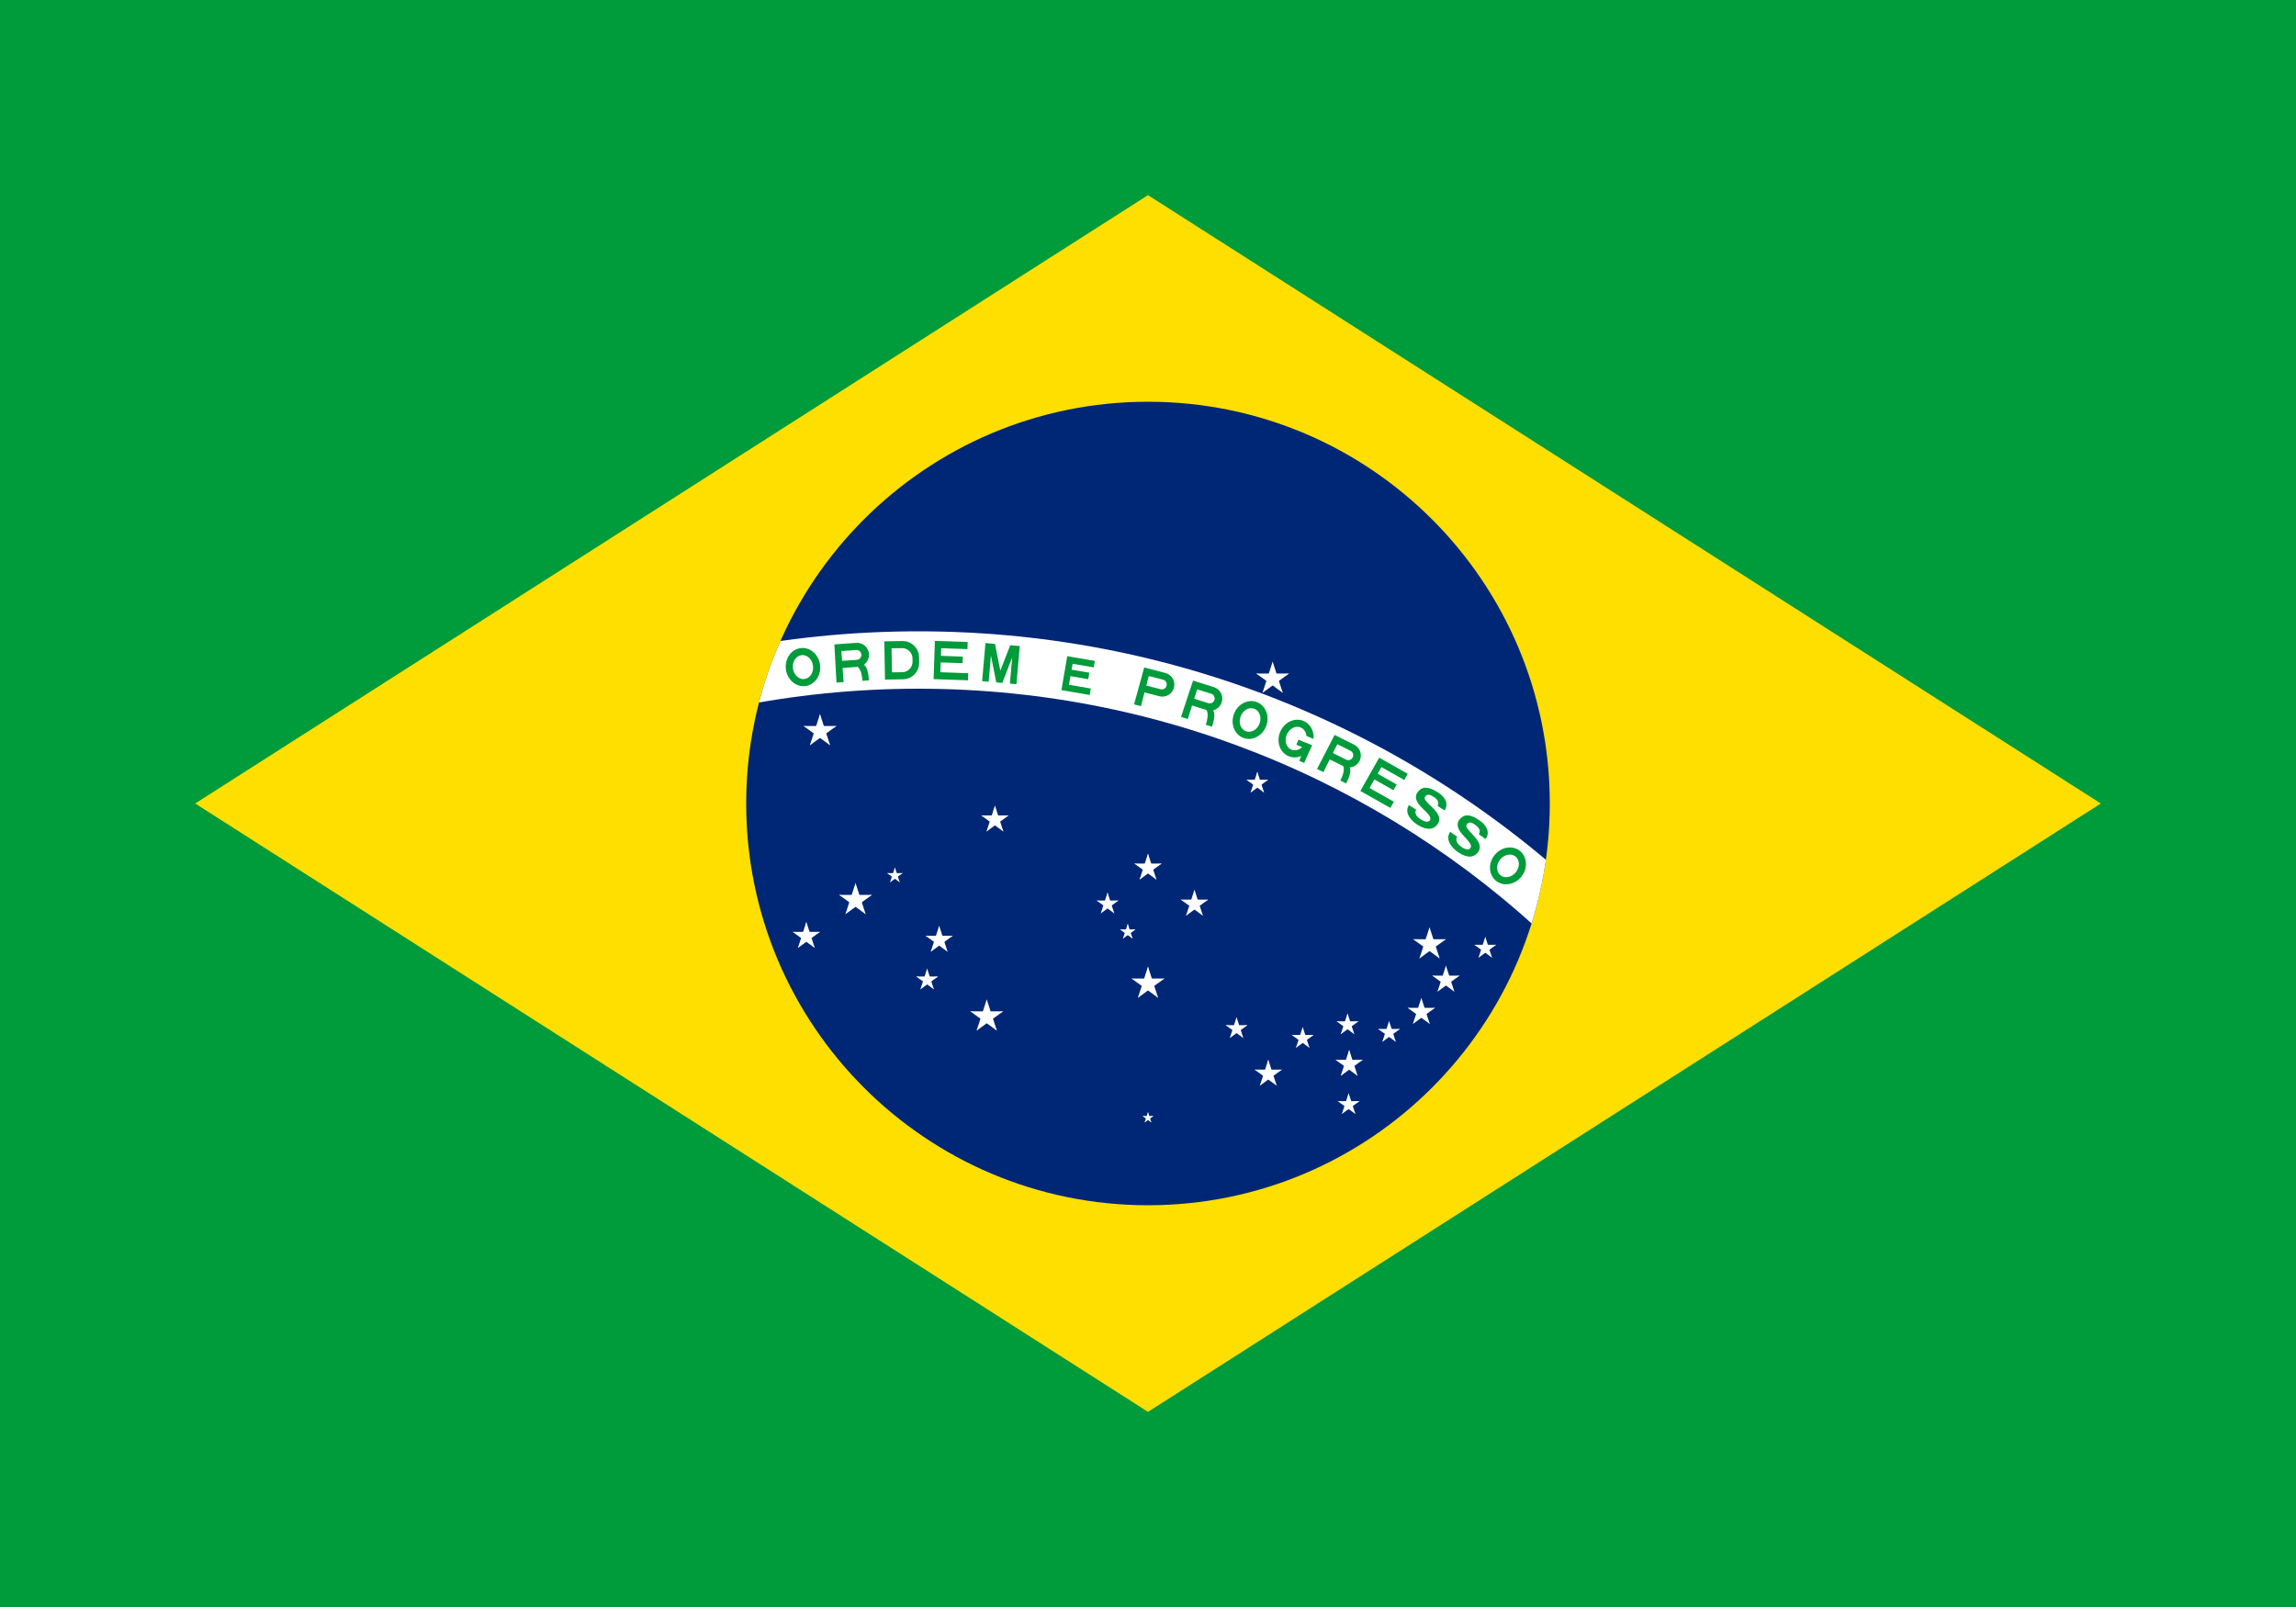
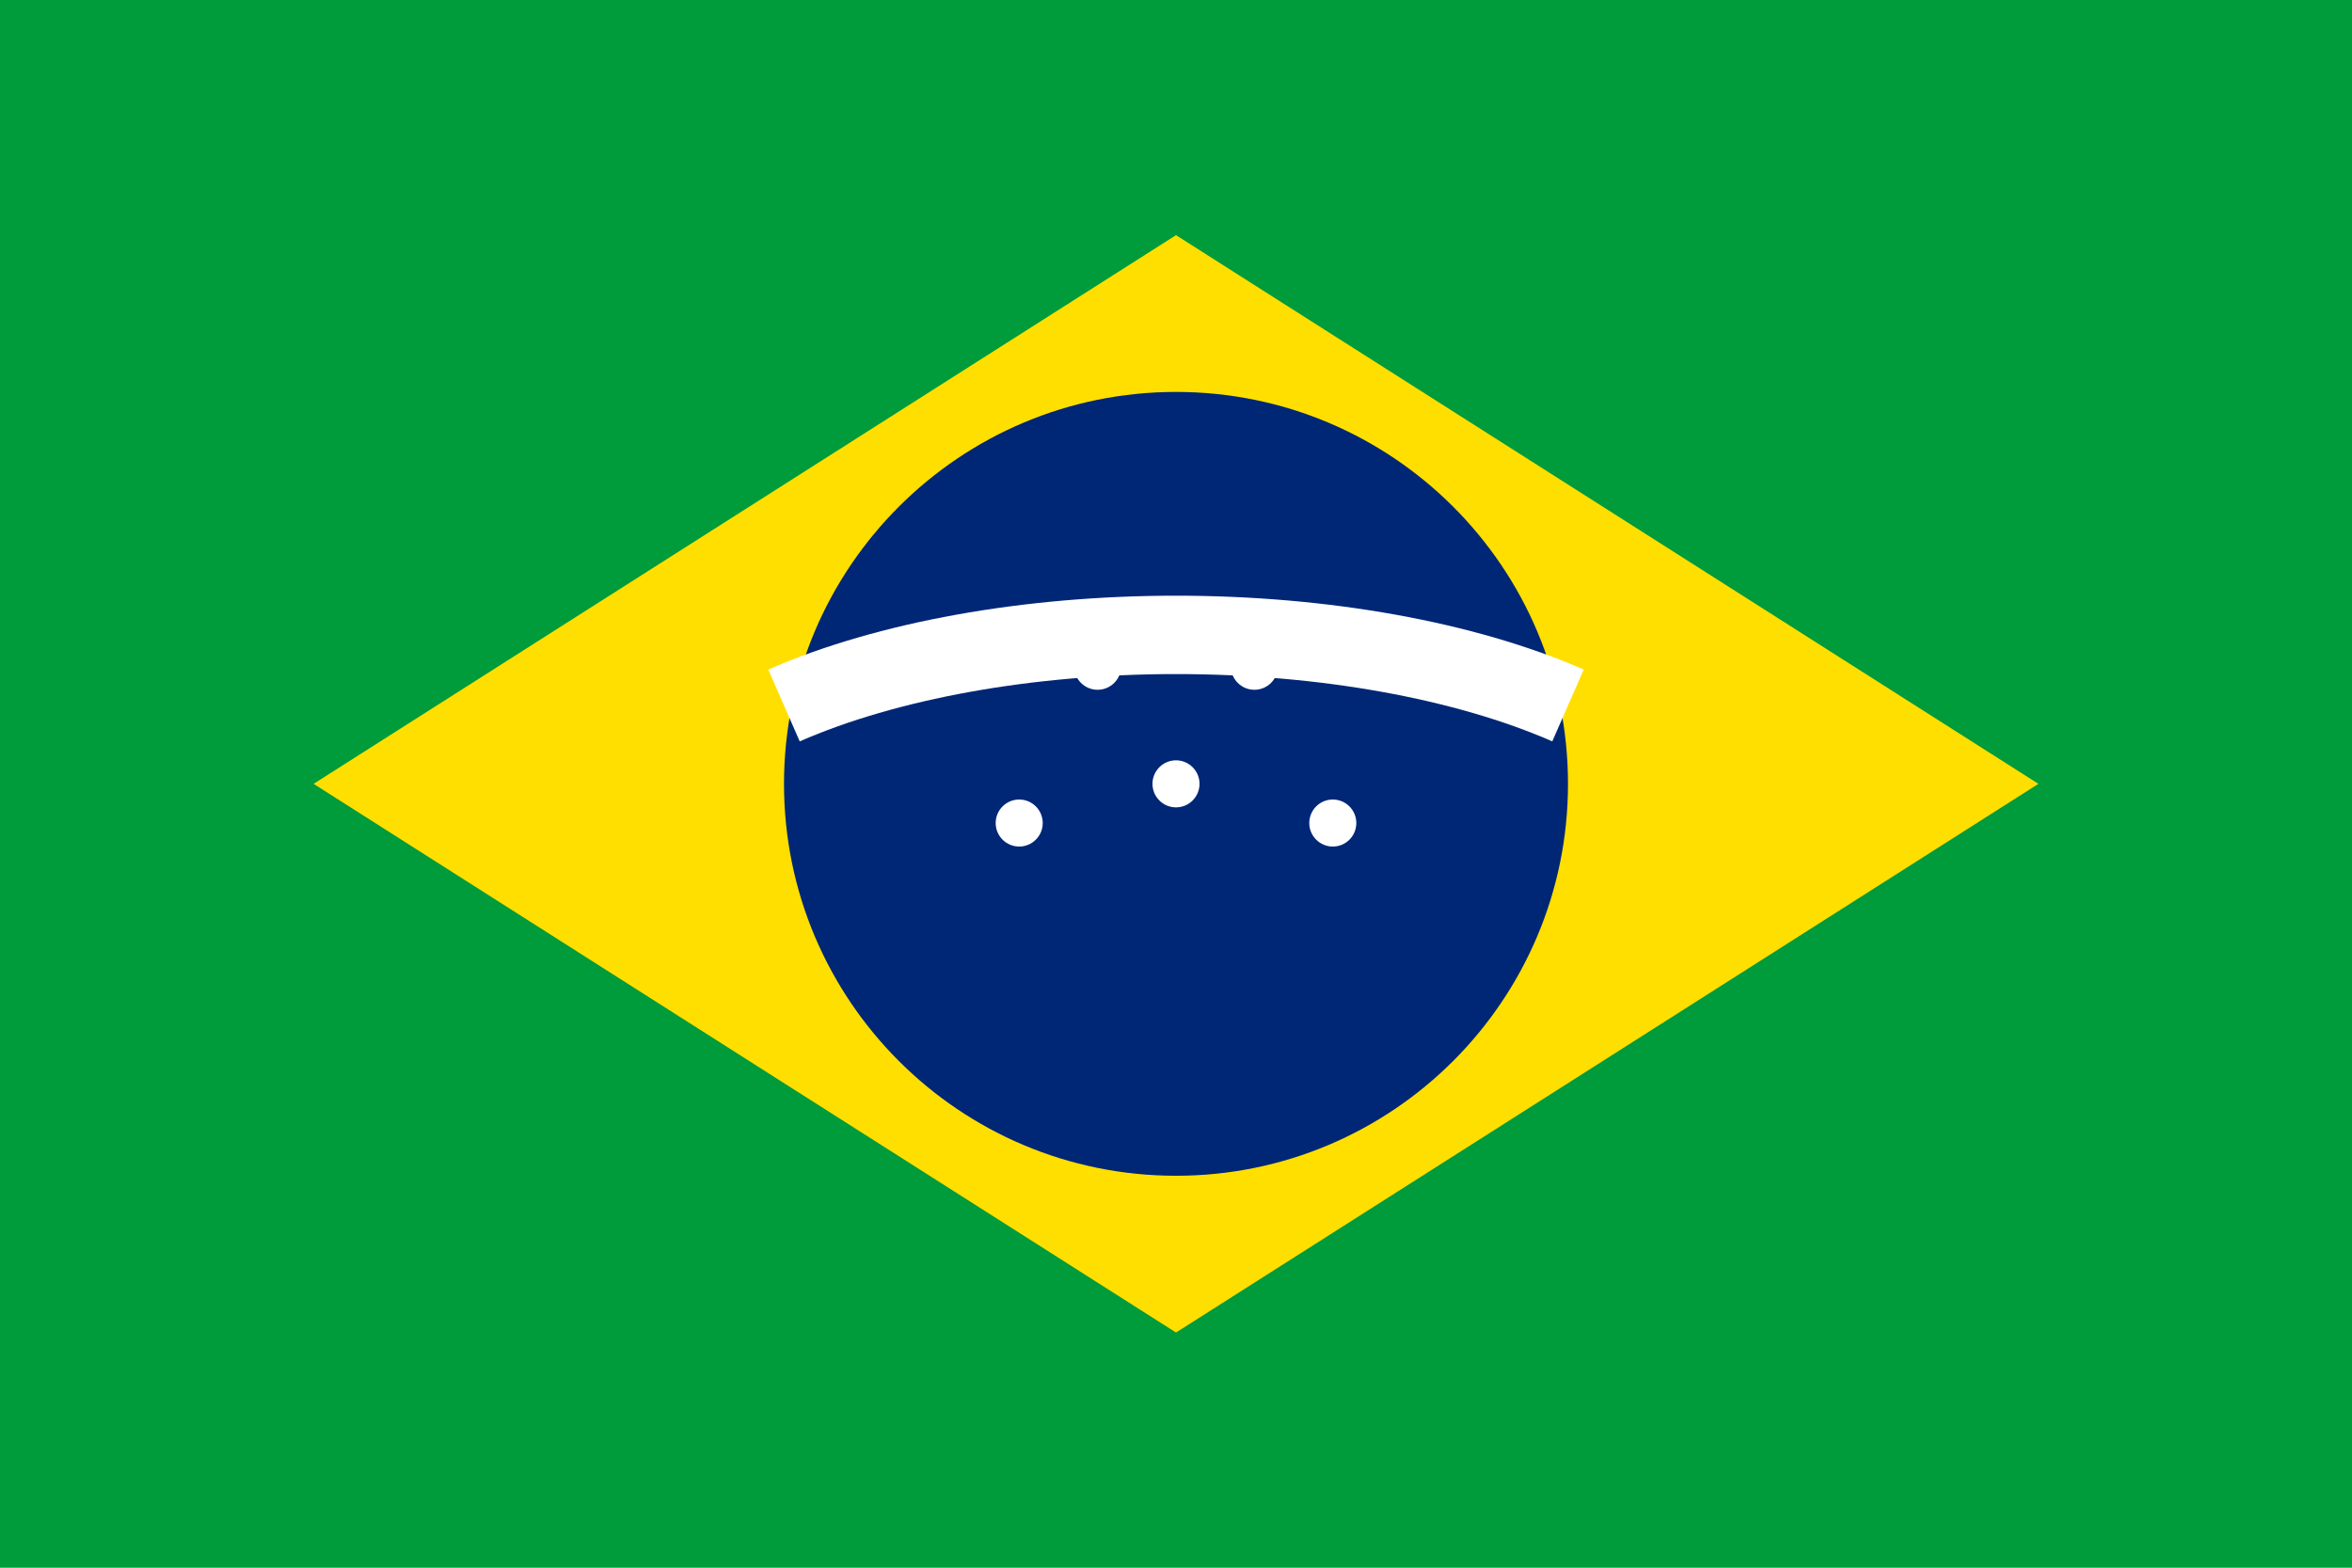
- <svg xmlns="http://www.w3.org/2000/svg" xmlns:xlink="http://www.w3.org/1999/xlink" width="1060" height="742" viewBox="-2100 -1470 4200 2940">
-   <defs>
-     <path id="i" d="M-31.5 0h33a30 30 0 0 0 30-30v-10a30 30 0 0 0-30-30h-33zm13-13h19a19 19 0 0 0 19-19v-6a19 19 0 0 0-19-19h-19z" fill-rule="evenodd" />
-     <path id="j" transform="translate(-31.5)" d="M0 0h63v-13H12v-18h40v-12H12v-14h48v-13H0z" />
-     <path id="l" d="M-26.25 0h52.5v-12h-40.5v-16h33v-12h-33v-11H25v-12h-51.25z" />
-     <path id="k" d="M-31.5 0h12v-48l14 48h11l14-48V0h12v-70H14L0-22l-14-48h-17.5z" />
-     <path id="b" d="M0 0a31.5 35 0 0 0 0-70A31.5 35 0 0 0 0 0m0-13a18.5 22 0 0 0 0-44 18.5 22 0 0 0 0 44" fill-rule="evenodd" />
-     <path id="c" d="M-31.5 0h13v-26h28a22 22 0 0 0 0-44h-40zm13-39h27a9 9 0 0 0 0-18h-27z" fill-rule="evenodd" />
-     <path id="n" d="M-15.75-22C-15.75-15-9-11.5 1-11.5s14.74-3.25 14.75-7.75c0-14.25-46.75-5.25-46.5-30.25C-30.5-71-6-70 3-70s26 4 25.75 21.25H13.5c0-7.5-7-10.25-15-10.25-7.75 0-13.25 1.25-13.25 8.5-.25 11.75 46.25 4 46.25 28.75C31.5-3.5 13.5 0 0 0c-11.5 0-31.55-4.5-31.5-22z" />
-     <use transform="scale(31.5)" width="100%" height="100%" xlink:href="#f" id="o" />
-     <use transform="scale(26.25)" width="100%" height="100%" xlink:href="#f" id="p" />
-     <use transform="scale(21)" width="100%" height="100%" xlink:href="#f" id="r" />
-     <use transform="scale(15)" width="100%" height="100%" xlink:href="#f" id="q" />
-     <use transform="scale(10.5)" width="100%" height="100%" xlink:href="#f" id="s" />
-     <g id="m">
-       <clipPath id="a">
-         <path d="M-31.5 0v-70h63V0zM0-47v12h31.5v-12z" />
-       </clipPath>
-       <use width="100%" height="100%" clip-path="url(#a)" xlink:href="#b" />
-       <path d="M5-35h26.5v10H5z" />
-       <path d="M21.5-35h10V0h-10z" />
-     </g>
-     <g id="h">
-       <use width="100%" height="100%" xlink:href="#c" />
-       <path d="M28 0c0-10 0-32-15-32H-6c22 0 22 22 22 32" />
-     </g>
-     <g id="f" fill="#fff">
-       <g id="e">
-         <path id="d" transform="rotate(18 0 -1)" d="M0-1v1h.5" />
-         <use transform="scale(-1 1)" width="100%" height="100%" xlink:href="#d" />
-       </g>
-       <use transform="rotate(72)" width="100%" height="100%" xlink:href="#e" />
-       <use transform="rotate(-72)" width="100%" height="100%" xlink:href="#e" />
-       <use transform="rotate(144)" width="100%" height="100%" xlink:href="#e" />
-       <use transform="rotate(216)" width="100%" height="100%" xlink:href="#e" />
-     </g>
-   </defs>
-   <clipPath id="g">
-     <circle r="735" />
-   </clipPath>
-   <path d="M-2100-1470h4200v2940h-4200z" fill="#009b3a" />
-   <path d="M-1743 0 0 1113 1743 0 0-1113Z" fill="#fedf00" />
-   <circle r="735" fill="#002776" />
-   <path d="M-2205 1470a1785 1785 0 0 1 3570 0h-105a1680 1680 0 1 0-3360 0z" clip-path="url(#g)" fill="#fff" />
-   <g transform="translate(-420 1470)" fill="#009b3a">
-     <use transform="rotate(-7)" y="-1697.5" width="100%" height="100%" xlink:href="#b" />
-     <use transform="rotate(-4)" y="-1697.5" width="100%" height="100%" xlink:href="#h" />
-     <use transform="rotate(-1)" y="-1697.5" width="100%" height="100%" xlink:href="#i" />
-     <use transform="rotate(2)" y="-1697.5" width="100%" height="100%" xlink:href="#j" />
-     <use transform="rotate(5)" y="-1697.5" width="100%" height="100%" xlink:href="#k" />
-     <use transform="rotate(9.75)" y="-1697.5" width="100%" height="100%" xlink:href="#l" />
-     <use transform="rotate(14.5)" y="-1697.5" width="100%" height="100%" xlink:href="#c" />
-     <use transform="rotate(17.5)" y="-1697.5" width="100%" height="100%" xlink:href="#h" />
-     <use transform="rotate(20.5)" y="-1697.5" width="100%" height="100%" xlink:href="#b" />
-     <use transform="rotate(23.5)" y="-1697.5" width="100%" height="100%" xlink:href="#m" />
-     <use transform="rotate(26.5)" y="-1697.5" width="100%" height="100%" xlink:href="#h" />
-     <use transform="rotate(29.5)" y="-1697.5" width="100%" height="100%" xlink:href="#j" />
-     <use transform="rotate(32.5)" y="-1697.5" width="100%" height="100%" xlink:href="#n" />
-     <use transform="rotate(35.5)" y="-1697.5" width="100%" height="100%" xlink:href="#n" />
-     <use transform="rotate(38.5)" y="-1697.5" width="100%" height="100%" xlink:href="#b" />
+ <svg xmlns="http://www.w3.org/2000/svg" width="30" height="20" viewBox="0 0 60 40">
+   <rect width="60" height="40" fill="#009b3a" />
+   <polygon points="30 6 52 20 30 34 8 20" fill="#ffdf00" />
+   <circle cx="30" cy="20" r="10" fill="#002776" />
+   <path d="M20 18a14 6 0 0 1 20 0" fill="none" stroke="#fff" stroke-width="2" />
+   <g fill="#fff">
+     <circle cx="28" cy="17" r="0.6" />
+     <circle cx="32" cy="17" r="0.6" />
+     <circle cx="30" cy="20" r="0.6" />
+     <circle cx="34" cy="21" r="0.6" />
+     <circle cx="26" cy="21" r="0.6" />
  </g>
-   <use x="-600" y="-132" width="100%" height="100%" xlink:href="#o" />
-   <use x="-535" y="177" width="100%" height="100%" xlink:href="#o" />
-   <use x="-625" y="243" width="100%" height="100%" xlink:href="#p" />
-   <use x="-463" y="132" width="100%" height="100%" xlink:href="#q" />
-   <use x="-382" y="250" width="100%" height="100%" xlink:href="#p" />
-   <use x="-404" y="323" width="100%" height="100%" xlink:href="#r" />
-   <use x="228" y="-228" width="100%" height="100%" xlink:href="#o" />
-   <use x="515" y="258" width="100%" height="100%" xlink:href="#o" />
-   <use x="617" y="265" width="100%" height="100%" xlink:href="#r" />
-   <use x="545" y="323" width="100%" height="100%" xlink:href="#p" />
-   <use x="368" y="477" width="100%" height="100%" xlink:href="#p" />
-   <use x="367" y="551" width="100%" height="100%" xlink:href="#r" />
-   <use x="441" y="419" width="100%" height="100%" xlink:href="#r" />
-   <use x="500" y="382" width="100%" height="100%" xlink:href="#p" />
-   <use x="365" y="405" width="100%" height="100%" xlink:href="#r" />
-   <use x="-280" y="30" width="100%" height="100%" xlink:href="#p" />
-   <use x="200" y="-37" width="100%" height="100%" xlink:href="#r" />
-   <use y="330" width="100%" height="100%" xlink:href="#o" />
-   <use x="85" y="184" width="100%" height="100%" xlink:href="#p" />
-   <use y="118" width="100%" height="100%" xlink:href="#p" />
-   <use x="-74" y="184" width="100%" height="100%" xlink:href="#r" />
-   <use x="-37" y="235" width="100%" height="100%" xlink:href="#q" />
-   <use x="220" y="495" width="100%" height="100%" xlink:href="#p" />
-   <use x="283" y="430" width="100%" height="100%" xlink:href="#r" />
-   <use x="162" y="412" width="100%" height="100%" xlink:href="#r" />
-   <use x="-295" y="390" width="100%" height="100%" xlink:href="#o" />
-   <use y="575" width="100%" height="100%" xlink:href="#s" />
</svg>
